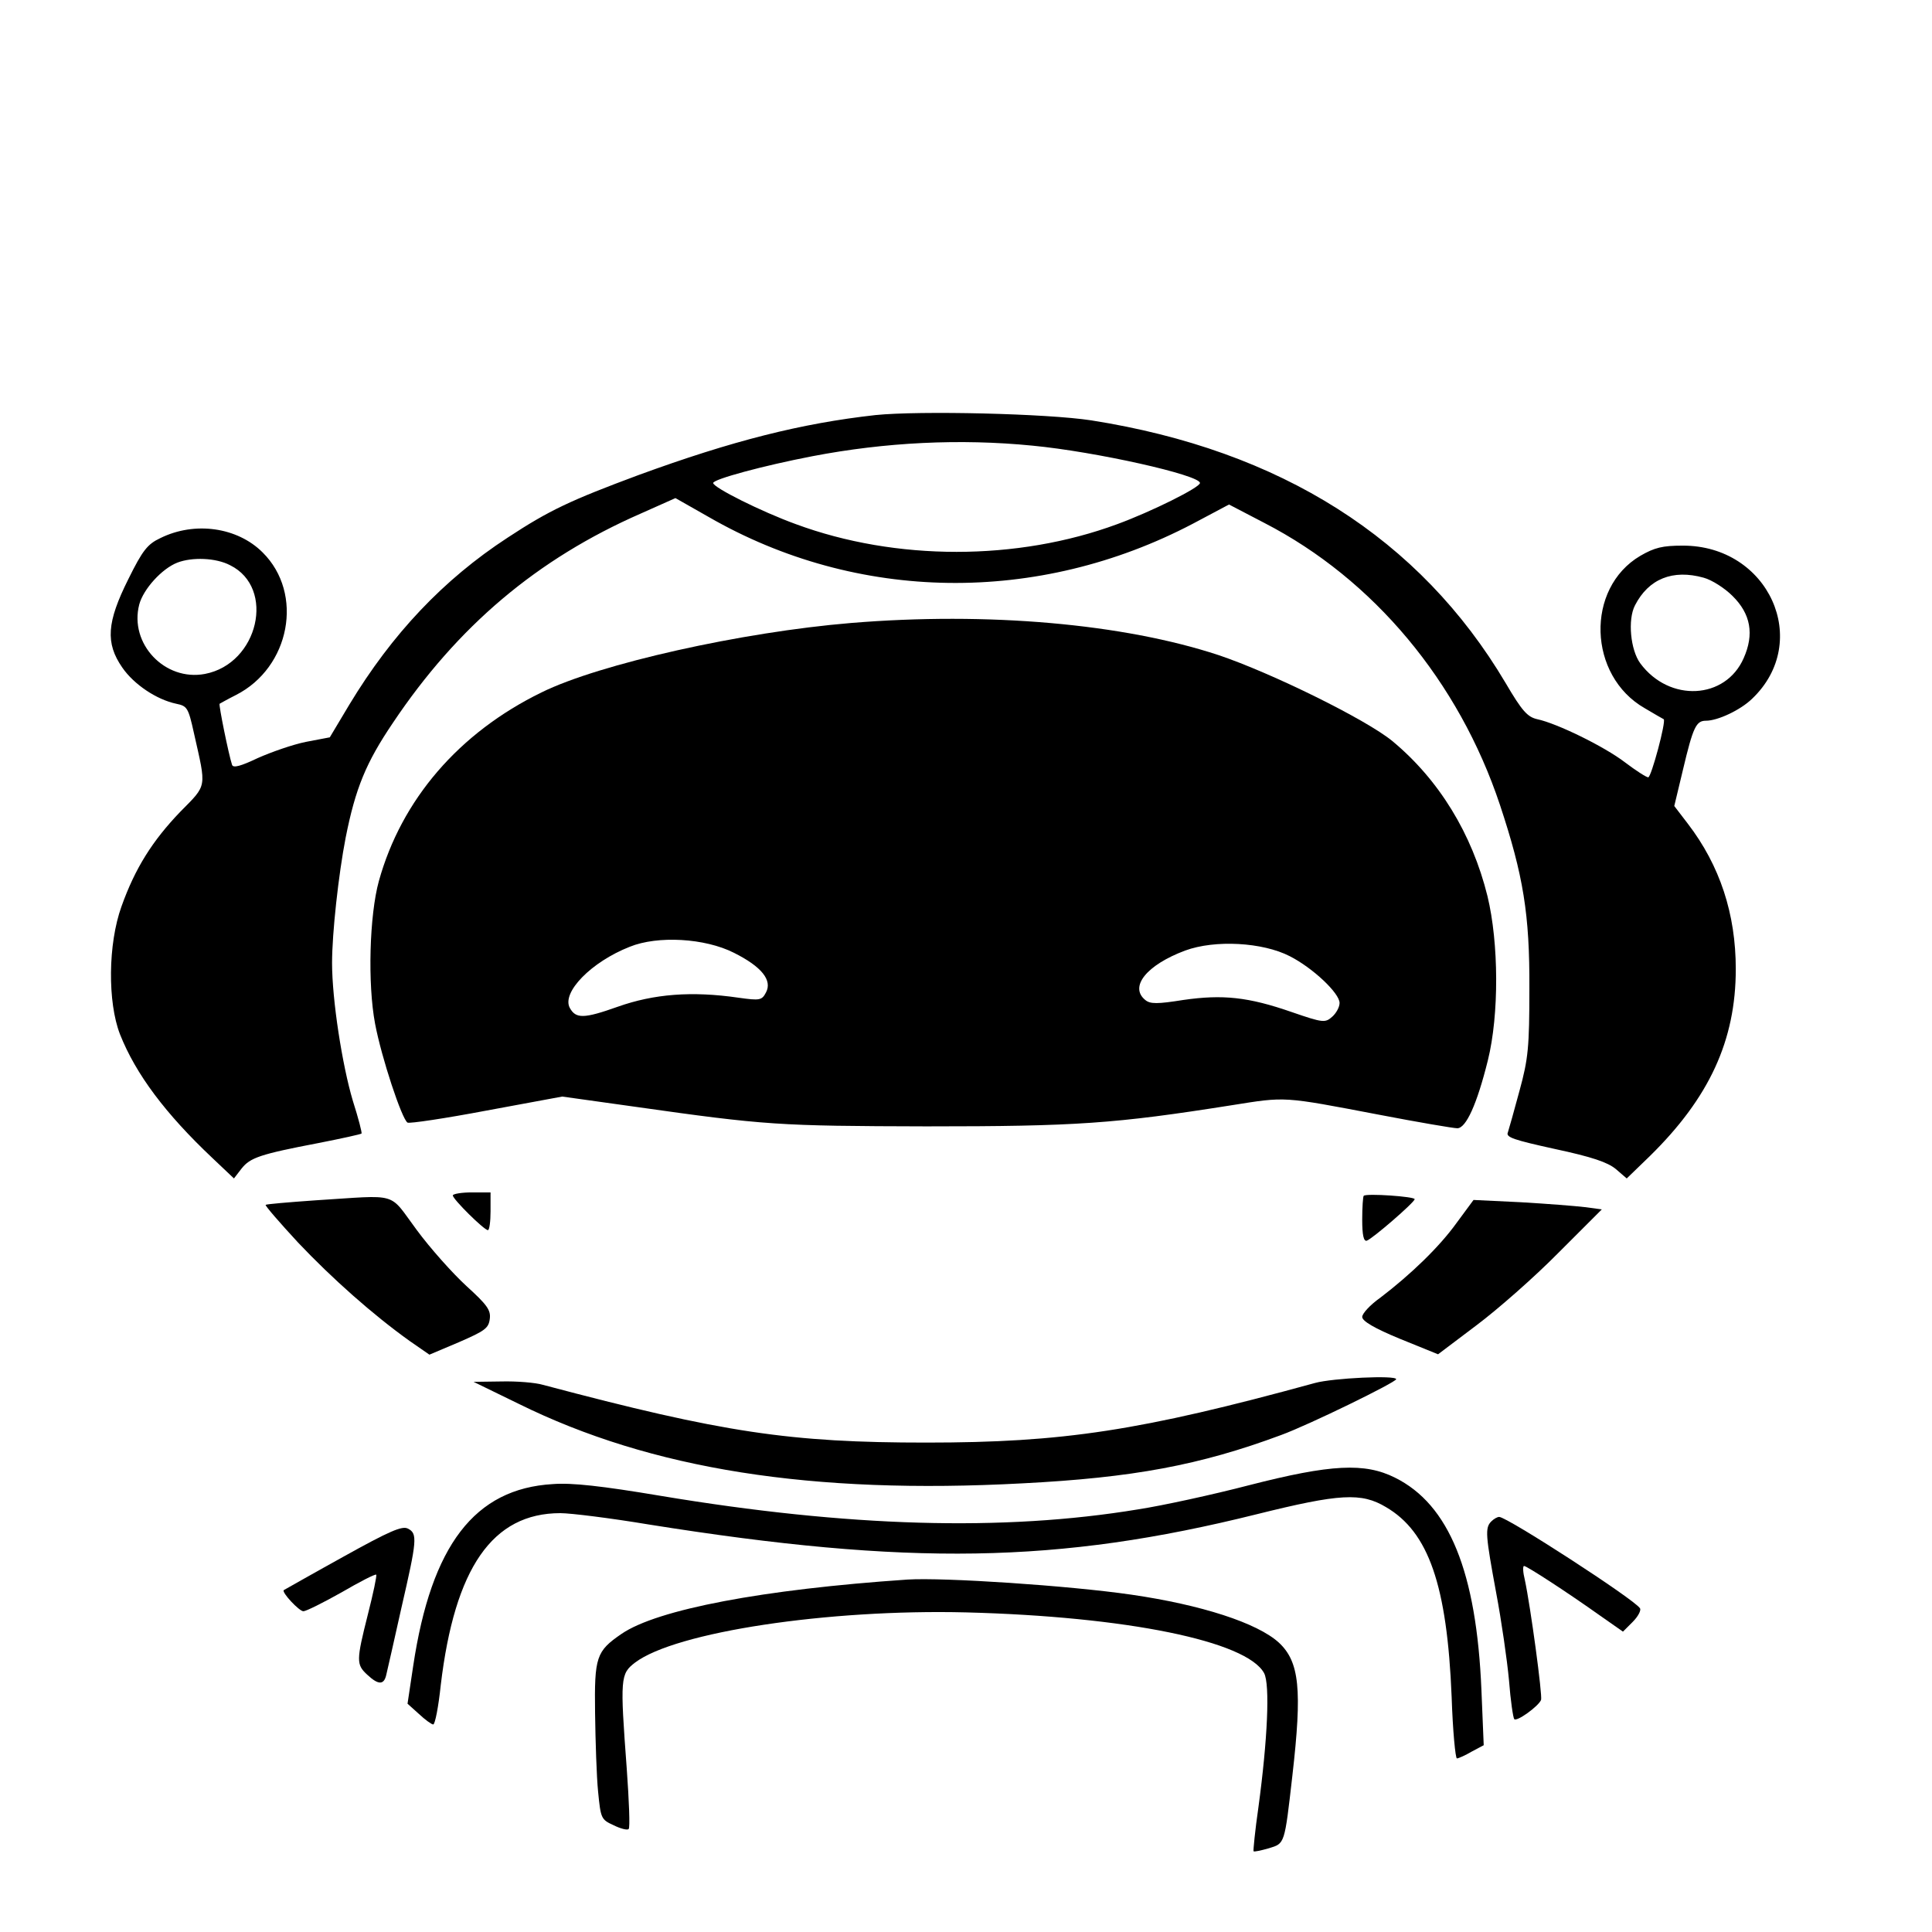
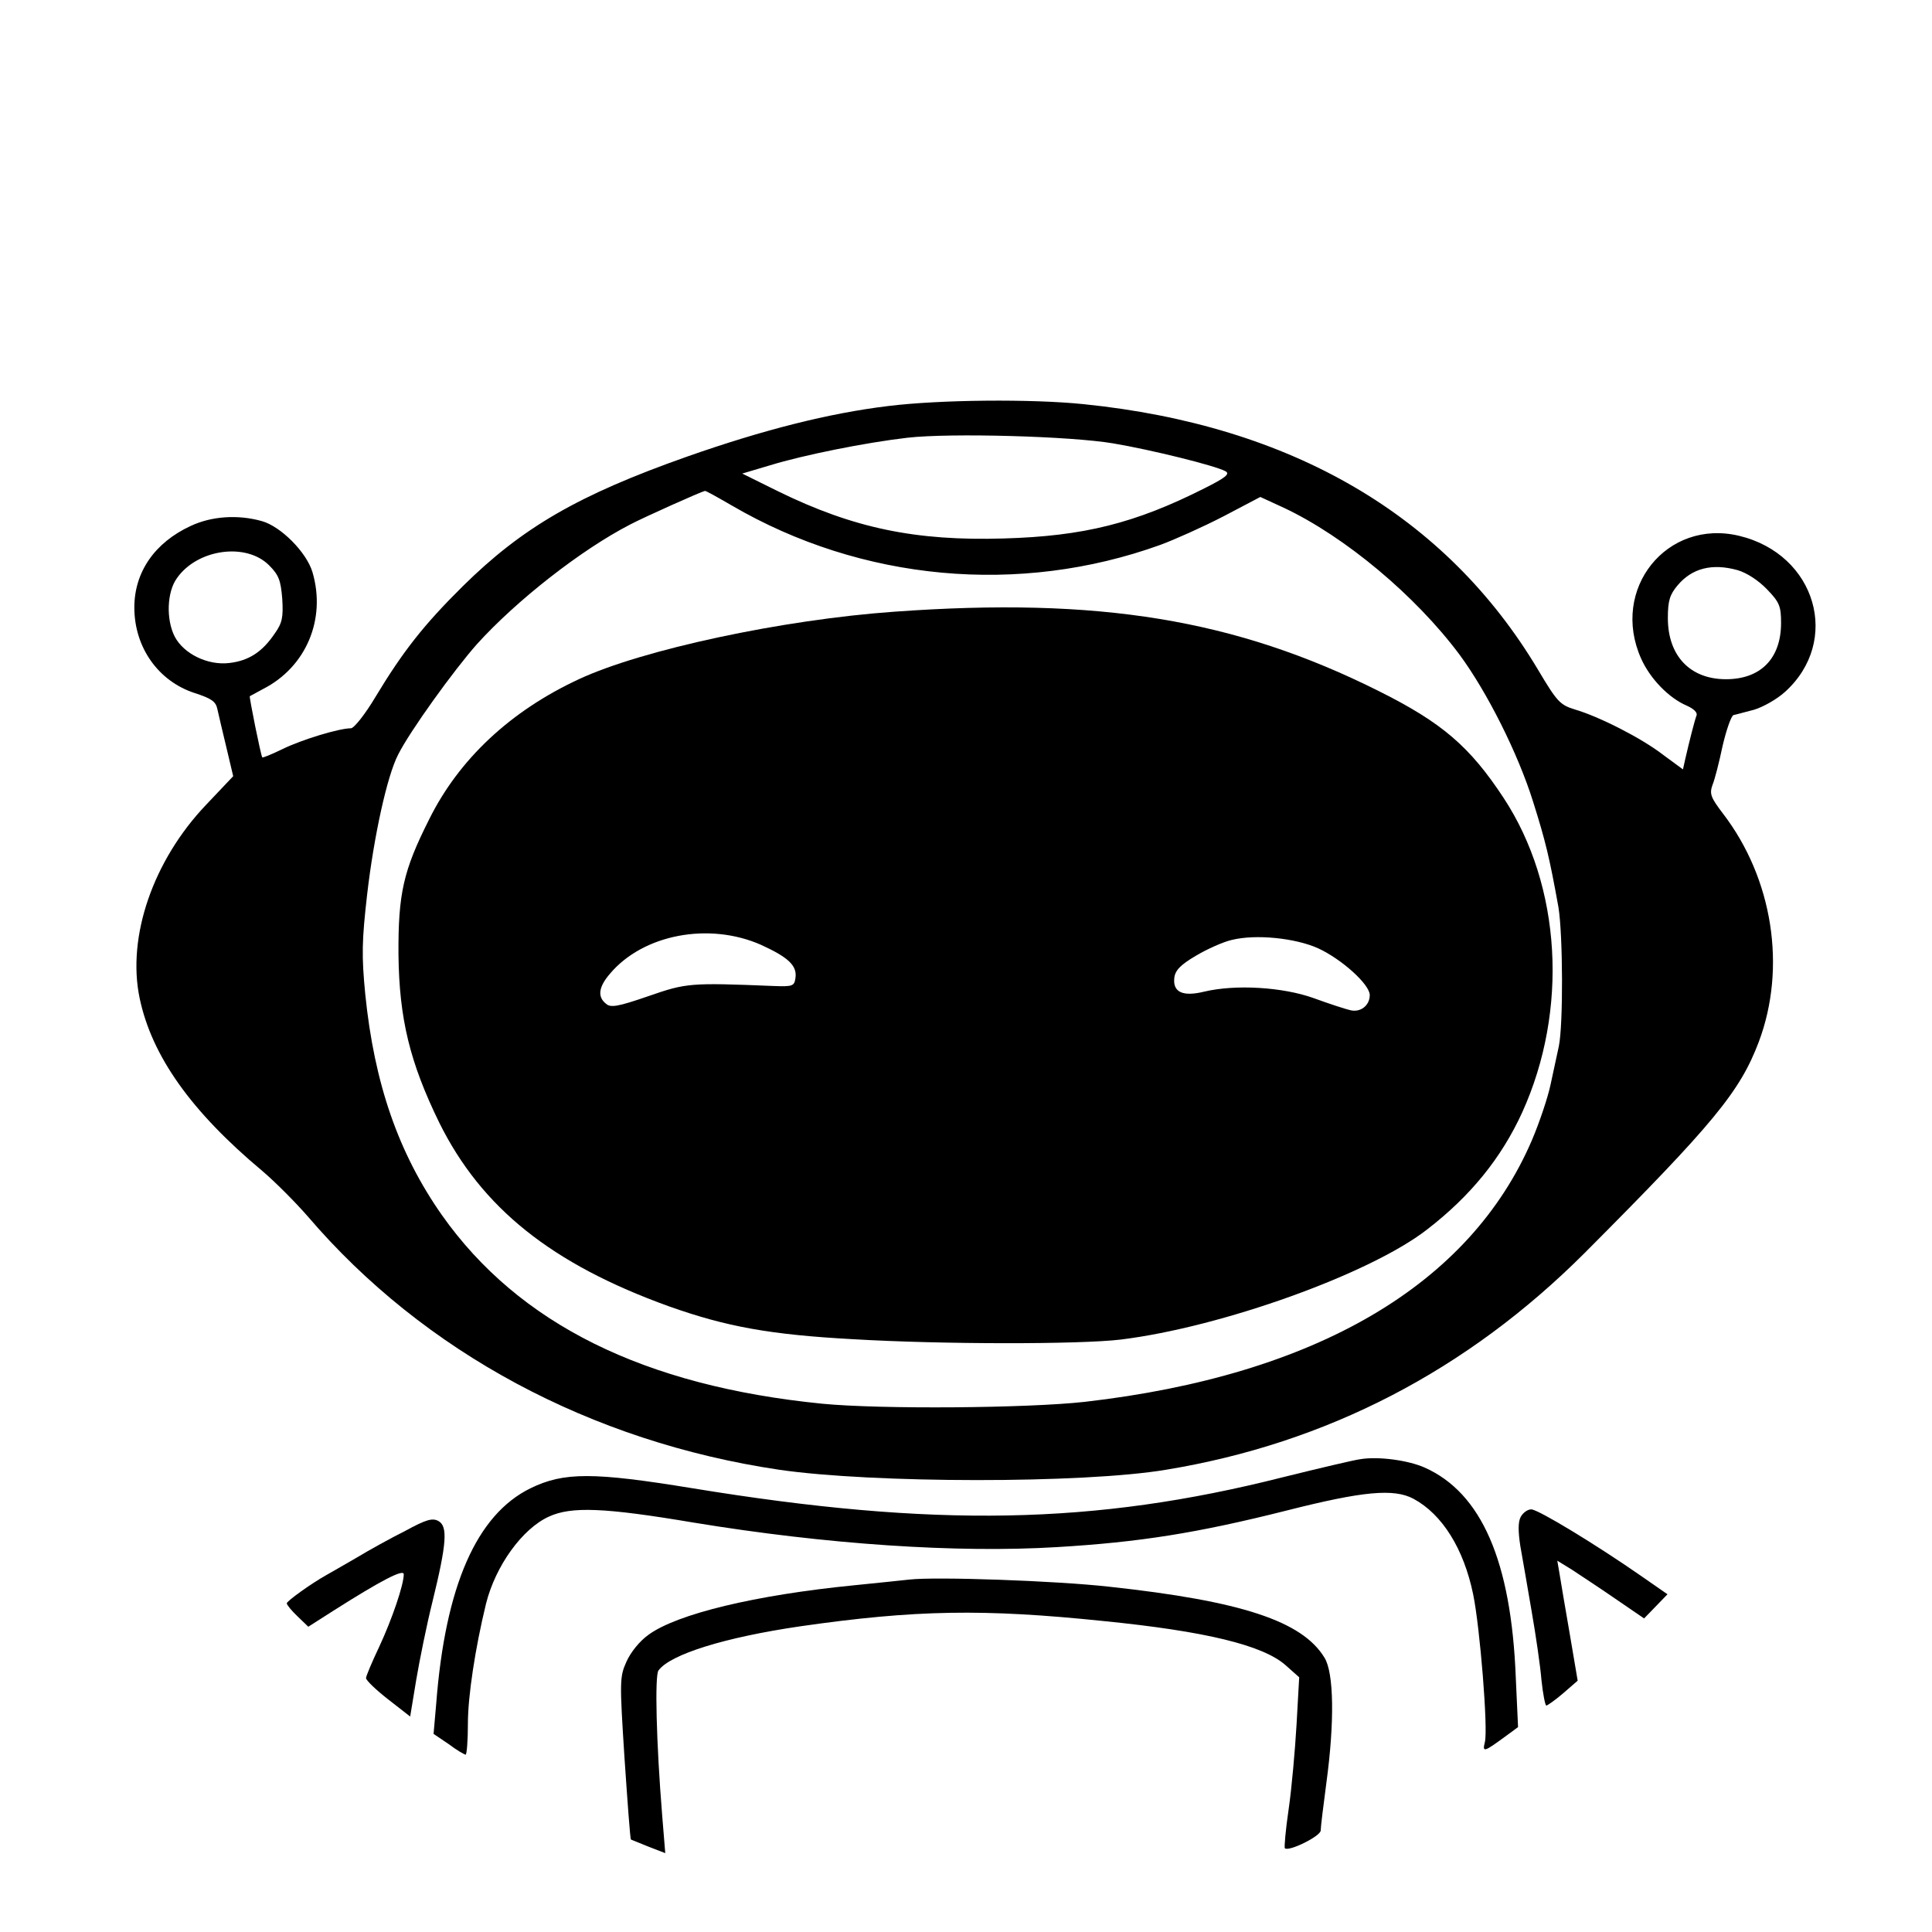
<svg xmlns="http://www.w3.org/2000/svg" version="1.0" width="512pt" height="512pt" viewBox="0 0 512 512" preserveAspectRatio="xMidYMid meet">
  <g transform="translate(0,512) scale(0.1,-0.1)" fill="#000000" stroke="none">
-     <path d="M2320 4020 c-197 -22 -379 -68 -628 -159 -180 -67 -236 -93 -347 -166 -170 -111 -306 -255 -419 -442 l-52 -87 -63 -12 c-35 -7 -92 -27 -128 -43 -44 -21 -65 -27 -68 -18 -9 27 -36 160 -33 162 2 1 21 12 43 23 144 73 181 269 71 378 -67 67 -180 83 -271 38 -34 -16 -47 -32 -85 -109 -57 -114 -61 -169 -16 -234 31 -45 91 -85 143 -96 29 -6 32 -10 47 -78 33 -147 36 -135 -36 -208 -74 -77 -120 -150 -156 -251 -36 -100 -37 -254 -4 -339 42 -106 121 -211 245 -328 l57 -54 20 26 c23 29 48 38 205 68 61 12 111 23 113 25 2 1 -8 40 -23 87 -28 94 -55 267 -55 365 0 79 17 234 36 332 26 131 54 199 125 304 172 257 383 435 657 555 l92 41 88 -50 c394 -227 873 -233 1283 -18 l96 51 94 -49 c289 -149 515 -420 624 -747 62 -187 79 -290 78 -487 0 -155 -3 -186 -26 -270 -14 -52 -28 -102 -31 -111 -6 -13 16 -20 125 -44 98 -21 139 -35 161 -53 l29 -25 61 59 c158 155 228 307 228 496 0 146 -42 274 -127 385 l-36 47 23 96 c27 114 35 130 61 130 31 0 91 28 122 58 160 152 44 407 -184 406 -53 0 -74 -5 -112 -27 -146 -86 -139 -318 12 -404 25 -15 48 -28 50 -29 7 -5 -33 -154 -41 -154 -5 0 -33 18 -62 40 -55 42 -180 103 -232 114 -26 6 -40 21 -84 96 -227 383 -596 617 -1098 696 -117 18 -454 26 -572 14z m416 -81 c168 -16 444 -78 444 -99 0 -12 -129 -76 -219 -109 -265 -98 -587 -98 -852 0 -91 33 -219 97 -219 109 0 10 133 46 263 71 193 37 391 47 583 28z m-2126 -317 c121 -60 75 -261 -67 -288 -106 -20 -201 80 -174 184 11 41 60 95 101 111 39 15 102 13 140 -7z m3905 -33 c22 -6 56 -28 76 -48 49 -48 58 -102 30 -165 -48 -110 -197 -118 -274 -14 -26 35 -34 116 -14 154 36 70 100 96 182 73z" />
-     <path d="M2255 3469 c-289 -24 -666 -108 -820 -184 -219 -107 -371 -284 -431 -500 -25 -91 -30 -272 -10 -378 17 -90 71 -253 86 -262 5 -3 99 11 210 32 l200 37 193 -27 c346 -49 379 -51 772 -52 398 0 499 7 809 56 145 23 133 24 390 -25 104 -20 198 -36 208 -36 23 0 52 63 81 180 30 121 29 311 -1 435 -41 166 -129 309 -252 411 -69 57 -321 181 -461 228 -252 83 -611 115 -974 85z m-310 -874 c74 -37 102 -73 85 -105 -11 -21 -16 -22 -73 -14 -124 18 -224 10 -320 -24 -90 -32 -111 -32 -127 -3 -22 41 57 122 159 162 74 30 199 23 276 -16z m1473 -9 c61 -31 132 -98 132 -124 0 -11 -9 -27 -19 -36 -19 -17 -24 -17 -108 12 -115 40 -183 47 -287 32 -69 -11 -88 -11 -101 0 -43 35 4 93 106 131 79 29 205 22 277 -15z" />
-     <path d="M1200 1952 c0 -10 83 -92 93 -92 4 0 7 23 7 50 l0 50 -50 0 c-27 0 -50 -4 -50 -8z" />
-     <path d="M3614 1951 c-2 -2 -4 -31 -4 -63 0 -42 4 -58 12 -56 15 5 126 101 127 110 1 7 -128 16 -135 9z" />
-     <path d="M836 1939 c-71 -5 -130 -10 -132 -12 -2 -2 37 -47 86 -100 90 -95 198 -191 296 -261 l52 -36 78 33 c69 30 79 37 82 62 3 23 -7 37 -62 87 -36 33 -96 100 -132 149 -76 102 -43 92 -268 78z" />
-     <path d="M3860 1879 c-46 -64 -122 -137 -202 -198 -27 -19 -48 -42 -48 -51 0 -11 32 -30 100 -58 l101 -41 102 77 c56 42 154 128 217 192 l115 115 -45 6 c-25 3 -101 9 -170 13 l-125 6 -45 -61z" />
-     <path d="M3485 1455 c-463 -127 -668 -158 -1030 -158 -361 0 -538 26 -1016 153 -20 6 -70 10 -110 9 l-74 -1 119 -58 c352 -174 777 -241 1336 -211 292 15 470 48 685 128 74 27 305 140 305 148 0 11 -168 3 -215 -10z" />
-     <path d="M3310 1184 c-96 -25 -229 -54 -294 -64 -357 -59 -769 -47 -1266 36 -155 26 -235 35 -285 31 -207 -12 -322 -162 -370 -482 l-15 -100 30 -27 c17 -16 34 -28 38 -28 5 0 14 47 20 104 37 311 137 456 317 456 27 0 132 -13 234 -30 689 -110 1085 -104 1611 27 221 55 278 58 343 19 113 -66 162 -207 174 -503 3 -90 10 -163 14 -163 4 0 22 8 39 18 l32 17 -6 145 c-13 315 -86 493 -229 564 -80 40 -169 36 -387 -20z" />
-     <path d="M3952 1088 c-17 -17 -15 -37 13 -189 14 -74 29 -178 34 -232 4 -53 11 -100 14 -103 7 -7 64 34 71 51 4 12 -28 248 -43 318 -5 20 -6 37 -2 37 7 0 112 -68 202 -132 l60 -42 26 26 c14 14 23 31 19 36 -14 23 -352 242 -373 242 -5 0 -14 -5 -21 -12z" />
-     <path d="M909 994 c-85 -47 -155 -87 -157 -88 -6 -6 41 -56 52 -56 7 0 53 23 101 50 48 28 89 49 92 47 2 -3 -8 -50 -22 -105 -31 -123 -31 -133 -2 -160 30 -28 45 -28 51 1 3 12 21 92 40 177 41 178 43 196 17 209 -15 8 -48 -6 -172 -75z" />
-     <path d="M2405 934 c-383 -26 -663 -79 -758 -144 -67 -46 -72 -61 -70 -210 1 -74 4 -168 8 -208 7 -71 8 -74 41 -89 18 -9 37 -14 40 -10 4 3 1 75 -5 159 -18 242 -17 252 22 282 107 81 511 142 877 133 425 -11 744 -76 790 -161 16 -30 9 -178 -15 -355 -9 -62 -14 -115 -13 -117 2 -2 20 2 41 8 42 13 41 9 62 193 26 227 19 301 -36 352 -57 52 -205 100 -391 127 -165 24 -497 46 -593 40z" />
+     <path d="M2354 4044 c-157 -19 -331 -63 -533 -134 -289 -102 -437 -188 -595 -344 -103 -102 -158 -172 -231 -293 -28 -47 -57 -83 -65 -83 -31 0 -130 -30 -181 -55 -29 -14 -53 -24 -54 -22 -4 6 -35 160 -33 162 2 1 18 10 35 19 114 58 168 185 131 310 -16 53 -84 121 -134 135 -64 18 -134 13 -189 -13 -95 -44 -149 -122 -149 -216 0 -106 64 -196 161 -227 43 -14 55 -22 59 -42 3 -14 14 -60 24 -102 l18 -76 -72 -76 c-140 -147 -210 -349 -176 -512 32 -153 136 -300 325 -458 33 -28 87 -82 121 -121 307 -359 750 -597 1249 -671 247 -36 804 -37 1025 0 426 70 798 263 1110 575 342 343 411 427 461 559 74 197 37 433 -95 605 -32 42 -36 52 -28 75 6 14 18 61 27 104 10 43 23 80 29 82 6 1 30 8 54 14 24 7 61 28 82 47 150 135 83 365 -121 414 -192 46 -342 -141 -260 -325 24 -54 74 -105 121 -125 18 -8 29 -18 26 -26 -5 -13 -19 -68 -30 -116 l-6 -27 -53 39 c-57 44 -169 101 -234 120 -39 12 -47 21 -97 105 -244 409 -653 648 -1205 704 -137 14 -379 12 -517 -5z m596 -99 c101 -17 271 -59 298 -74 12 -7 0 -17 -56 -45 -184 -93 -321 -127 -532 -133 -233 -7 -398 27 -598 125 l-95 47 74 22 c88 27 252 60 364 73 115 13 433 4 545 -15z m-1010 -165 c343 -200 761 -239 1135 -104 38 14 114 48 168 76 l97 51 63 -29 c161 -76 348 -232 465 -389 73 -99 155 -262 195 -390 33 -105 43 -146 67 -279 12 -73 13 -312 1 -369 -5 -23 -15 -69 -22 -102 -7 -33 -29 -99 -49 -146 -165 -385 -574 -624 -1185 -694 -152 -17 -542 -20 -696 -5 -472 47 -804 211 -1008 500 -115 164 -179 348 -203 585 -10 103 -9 142 5 265 18 155 53 314 82 370 31 62 147 223 209 293 105 116 276 250 406 317 38 20 188 87 198 89 2 1 34 -17 72 -39z m-1227 -158 c26 -26 31 -40 35 -89 3 -49 0 -64 -20 -92 -33 -49 -69 -72 -120 -78 -57 -7 -121 24 -145 70 -23 45 -21 118 6 155 54 77 183 95 244 34z m3892 -13 c24 -7 55 -27 78 -51 33 -34 37 -45 37 -89 0 -94 -54 -149 -146 -149 -95 0 -154 62 -154 162 0 46 5 62 26 87 38 45 91 59 159 40z" />
+     <path d="M2371 3499 c-298 -21 -670 -101 -837 -179 -181 -84 -318 -212 -397 -372 -68 -135 -82 -196 -81 -358 2 -170 30 -285 108 -445 112 -226 298 -375 609 -487 152 -54 268 -75 487 -87 237 -14 601 -14 710 -1 268 33 660 174 811 291 117 90 198 191 253 311 123 271 104 600 -49 833 -90 137 -164 200 -330 283 -381 191 -743 250 -1284 211z m-354 -883 c72 -33 96 -55 91 -88 -3 -21 -7 -23 -58 -21 -222 9 -231 8 -332 -27 -81 -28 -100 -31 -112 -20 -23 18 -20 44 10 79 88 105 263 138 401 77z m1476 -9 c63 -29 137 -96 137 -124 0 -28 -25 -47 -52 -40 -13 3 -56 17 -97 32 -81 29 -206 37 -290 17 -57 -14 -83 -1 -79 36 2 20 16 35 57 59 30 18 73 37 95 42 64 16 169 5 229 -22z" />
+     <path d="M3605 1253 c-16 -2 -109 -24 -206 -48 -498 -126 -923 -134 -1564 -29 -263 43 -341 43 -429 0 -143 -70 -226 -259 -250 -571 l-7 -80 40 -27 c21 -16 42 -28 45 -28 3 0 6 37 6 83 0 71 19 198 48 317 25 100 96 199 167 231 59 27 146 24 383 -16 353 -58 698 -81 963 -65 218 13 371 37 609 97 201 51 284 59 336 31 76 -41 133 -132 158 -253 18 -87 40 -358 31 -392 -7 -28 -2 -26 54 15 l34 25 -6 131 c-12 309 -91 490 -242 557 -43 19 -122 30 -170 22z" />
+     <path d="M4030 1100 c-7 -13 -7 -38 -1 -77 6 -32 19 -110 30 -173 11 -63 23 -145 26 -182 4 -38 10 -68 13 -68 4 1 24 15 45 33 l38 33 -21 124 c-12 69 -24 140 -27 159 l-6 35 39 -24 c21 -14 73 -48 115 -77 l76 -52 31 32 31 32 -72 50 c-118 82 -271 175 -289 175 -10 0 -22 -9 -28 -20z" />
+     <path d="M1074 1063 c-38 -19 -96 -51 -129 -71 -33 -19 -69 -40 -80 -46 -41 -23 -105 -69 -105 -75 0 -4 13 -20 29 -35 l28 -27 69 44 c123 78 184 110 184 95 0 -28 -31 -119 -65 -192 -19 -40 -35 -78 -35 -83 0 -6 26 -31 58 -56 l59 -46 16 97 c9 53 28 147 43 207 38 155 41 200 16 214 -16 9 -33 4 -88 -26z" />
+     <path d="M2410 934 c-19 -2 -84 -9 -145 -15 -264 -26 -470 -76 -546 -131 -24 -17 -48 -47 -59 -72 -18 -40 -18 -52 -5 -255 8 -117 15 -214 17 -216 2 -1 23 -9 47 -19 l44 -17 -8 98 c-16 197 -20 373 -10 386 31 43 177 88 375 117 306 44 486 47 805 14 270 -27 422 -64 482 -117 l36 -32 -7 -125 c-4 -69 -13 -170 -21 -225 -8 -54 -12 -101 -10 -103 10 -10 95 32 95 47 0 9 7 66 15 126 22 162 20 292 -5 332 -59 97 -220 150 -570 188 -142 16 -461 27 -530 19z" />
  </g>
</svg>
